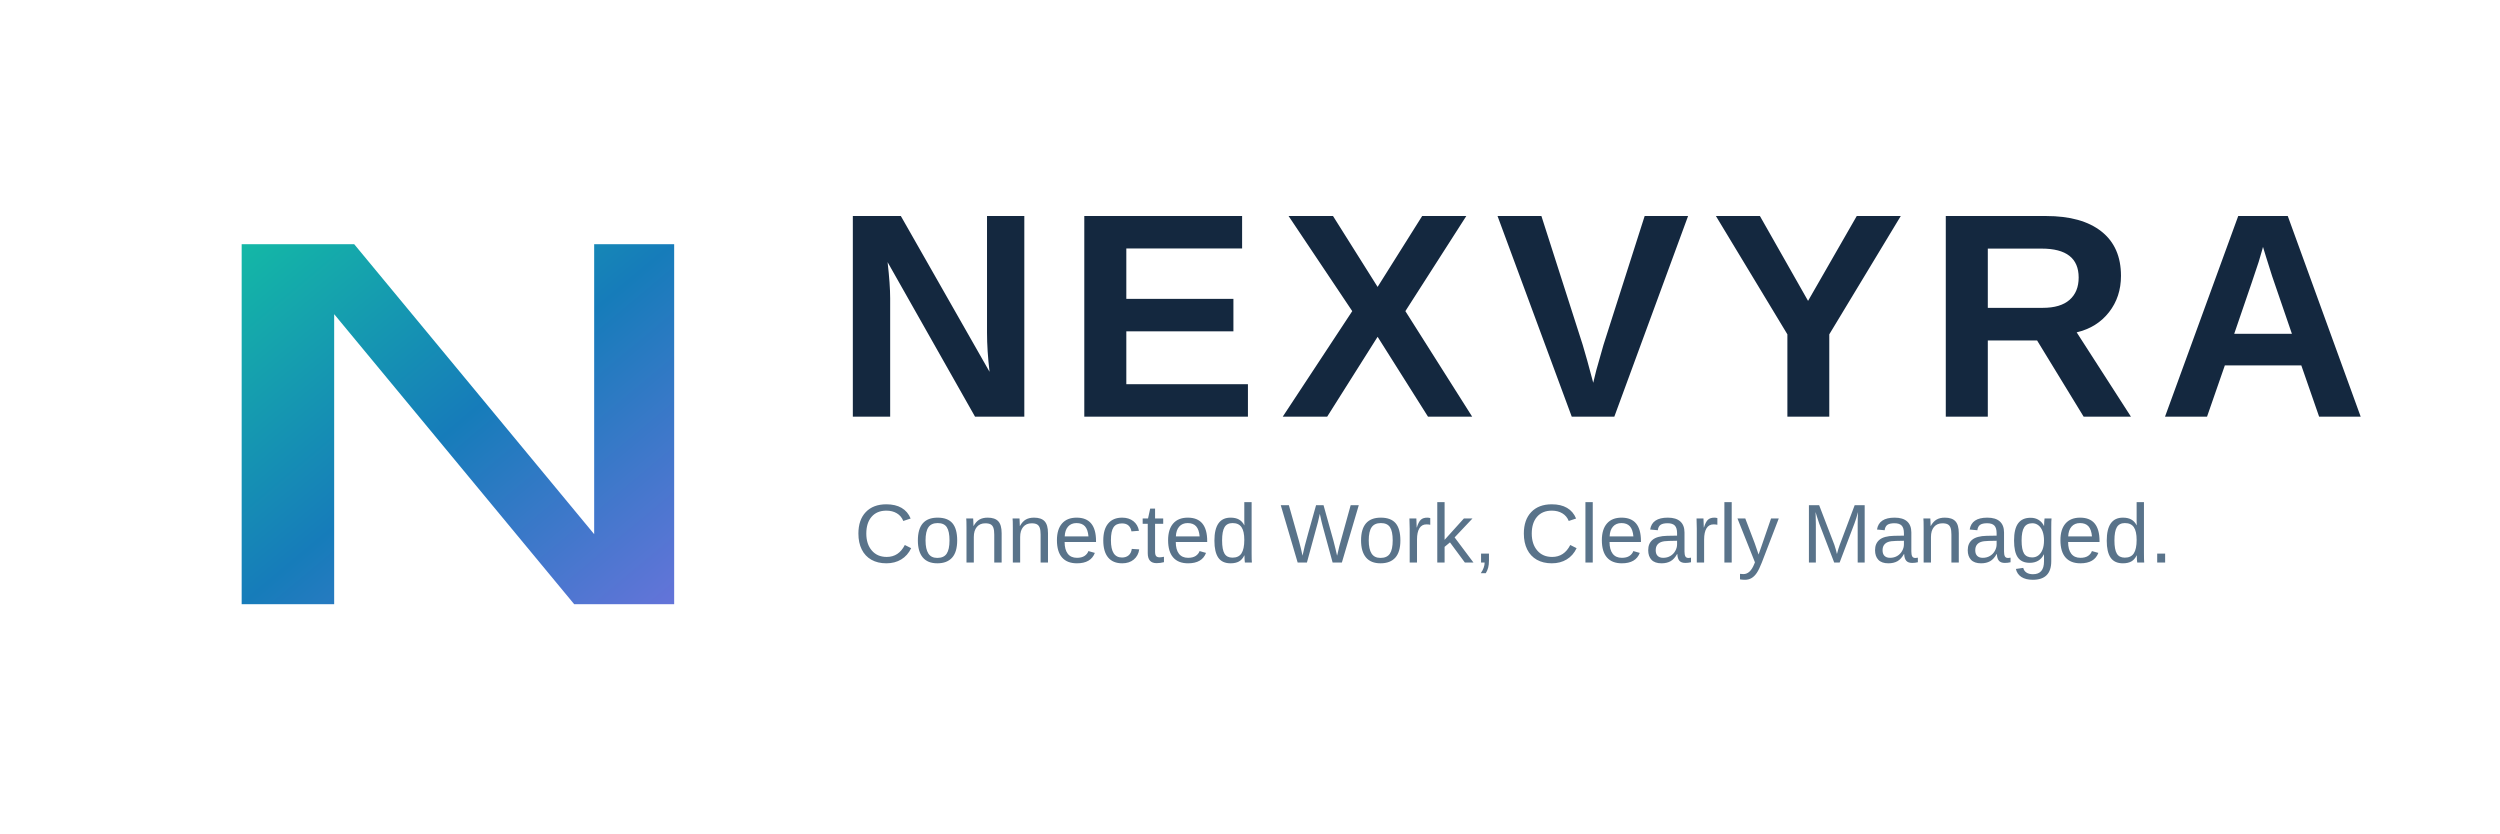
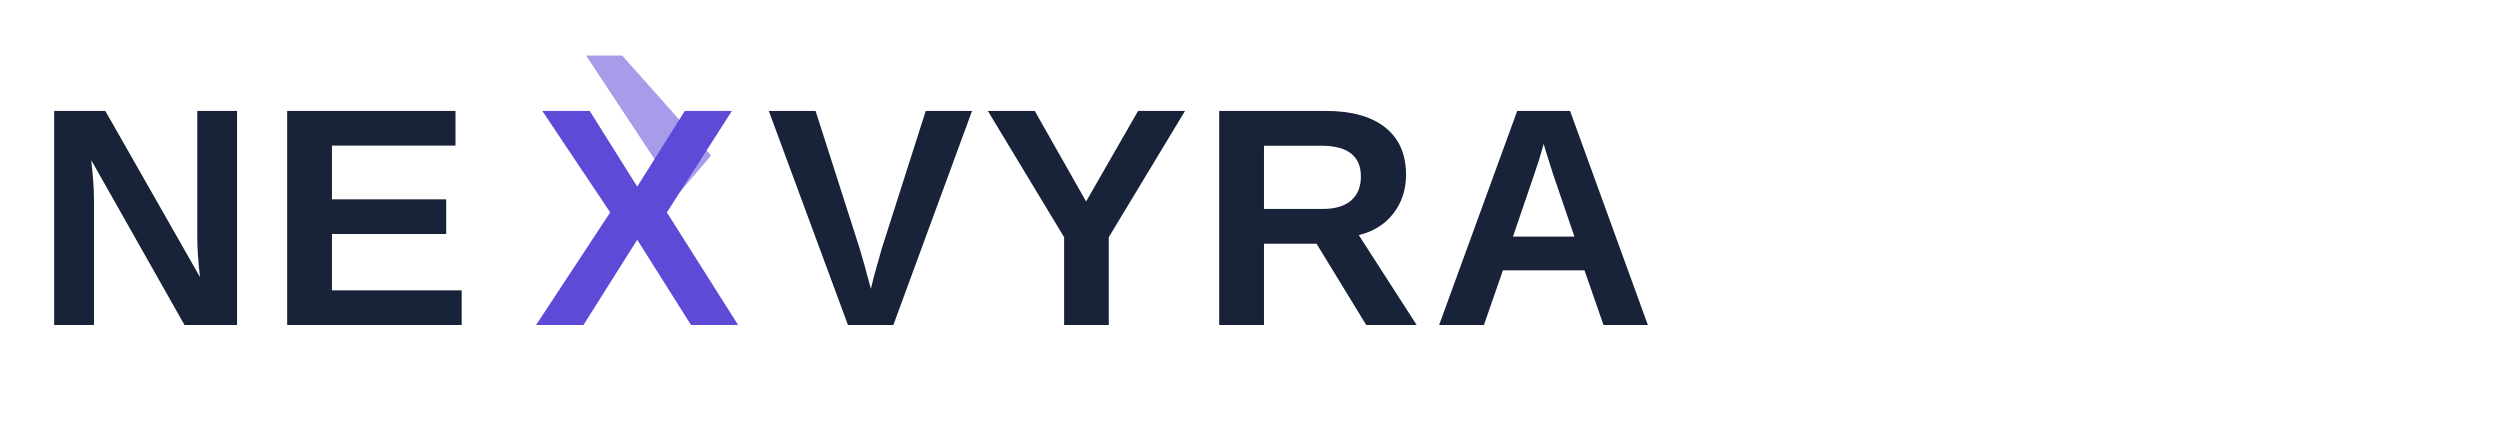
- <svg xmlns="http://www.w3.org/2000/svg" viewBox="0 0 1200 400" width="1200" height="400">
-   <defs>
-     <linearGradient id="aurora" x1="0%" y1="0%" x2="100%" y2="100%">
-       <stop offset="0%" stop-color="#14B8A6" />
-       <stop offset="50%" stop-color="#167CBA" />
-       <stop offset="100%" stop-color="#6474D9" />
-     </linearGradient>
-   </defs>
-   <g transform="translate(50, 50) scale(0.6)">
-     <path d="M110,400 L110,112 L200,112 L392,344 L392,112 L456,112 L456,400 L376,400 L184,168 L184,400 Z" fill="url(#aurora)" />
+ <svg xmlns="http://www.w3.org/2000/svg" viewBox="0 0 900 160" role="img" aria-labelledby="title">
+   <g font-family="Arial, Helvetica, sans-serif" font-size="112" font-weight="800" letter-spacing="3">
+     <text x="12" y="117" fill="#182238">NE</text>
+     <text x="192" y="117" fill="#5d4bd8">X</text>
+     <text x="276" y="117" fill="#182238">VYRA</text>
  </g>
-   <text x="400" y="200" font-family="Arial, Helvetica, sans-serif" font-size="140" font-weight="bold" fill="#14283F" letter-spacing="10">NEXVYRA</text>
-   <text x="410" y="270" font-family="Arial, Helvetica, sans-serif" font-size="40" font-weight="normal" fill="#59738A">Connected Work, Clearly Managed.</text>
+   <path d="M211 20 L224 20 L256 56 L244 70 Z" fill="#5d4bd8" opacity=".55" />
</svg>
